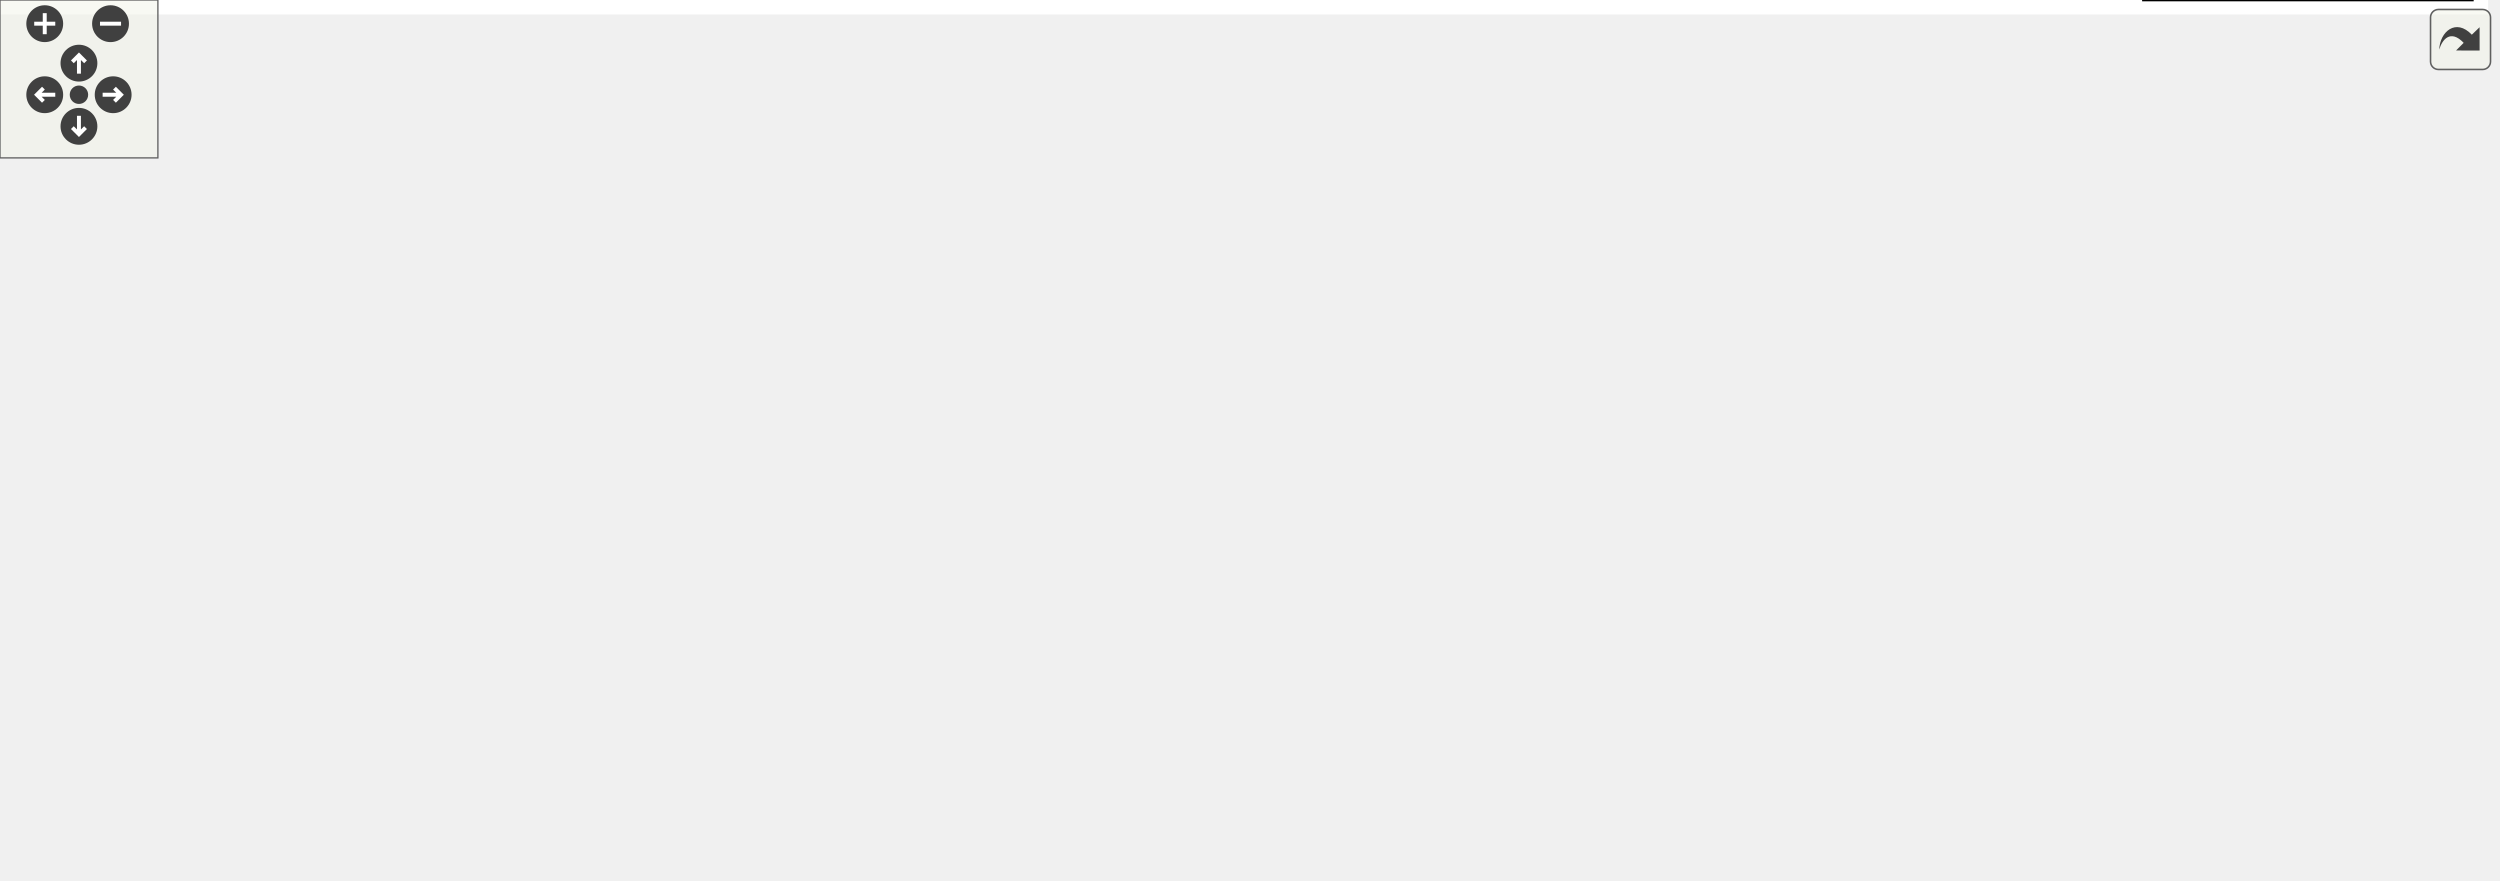
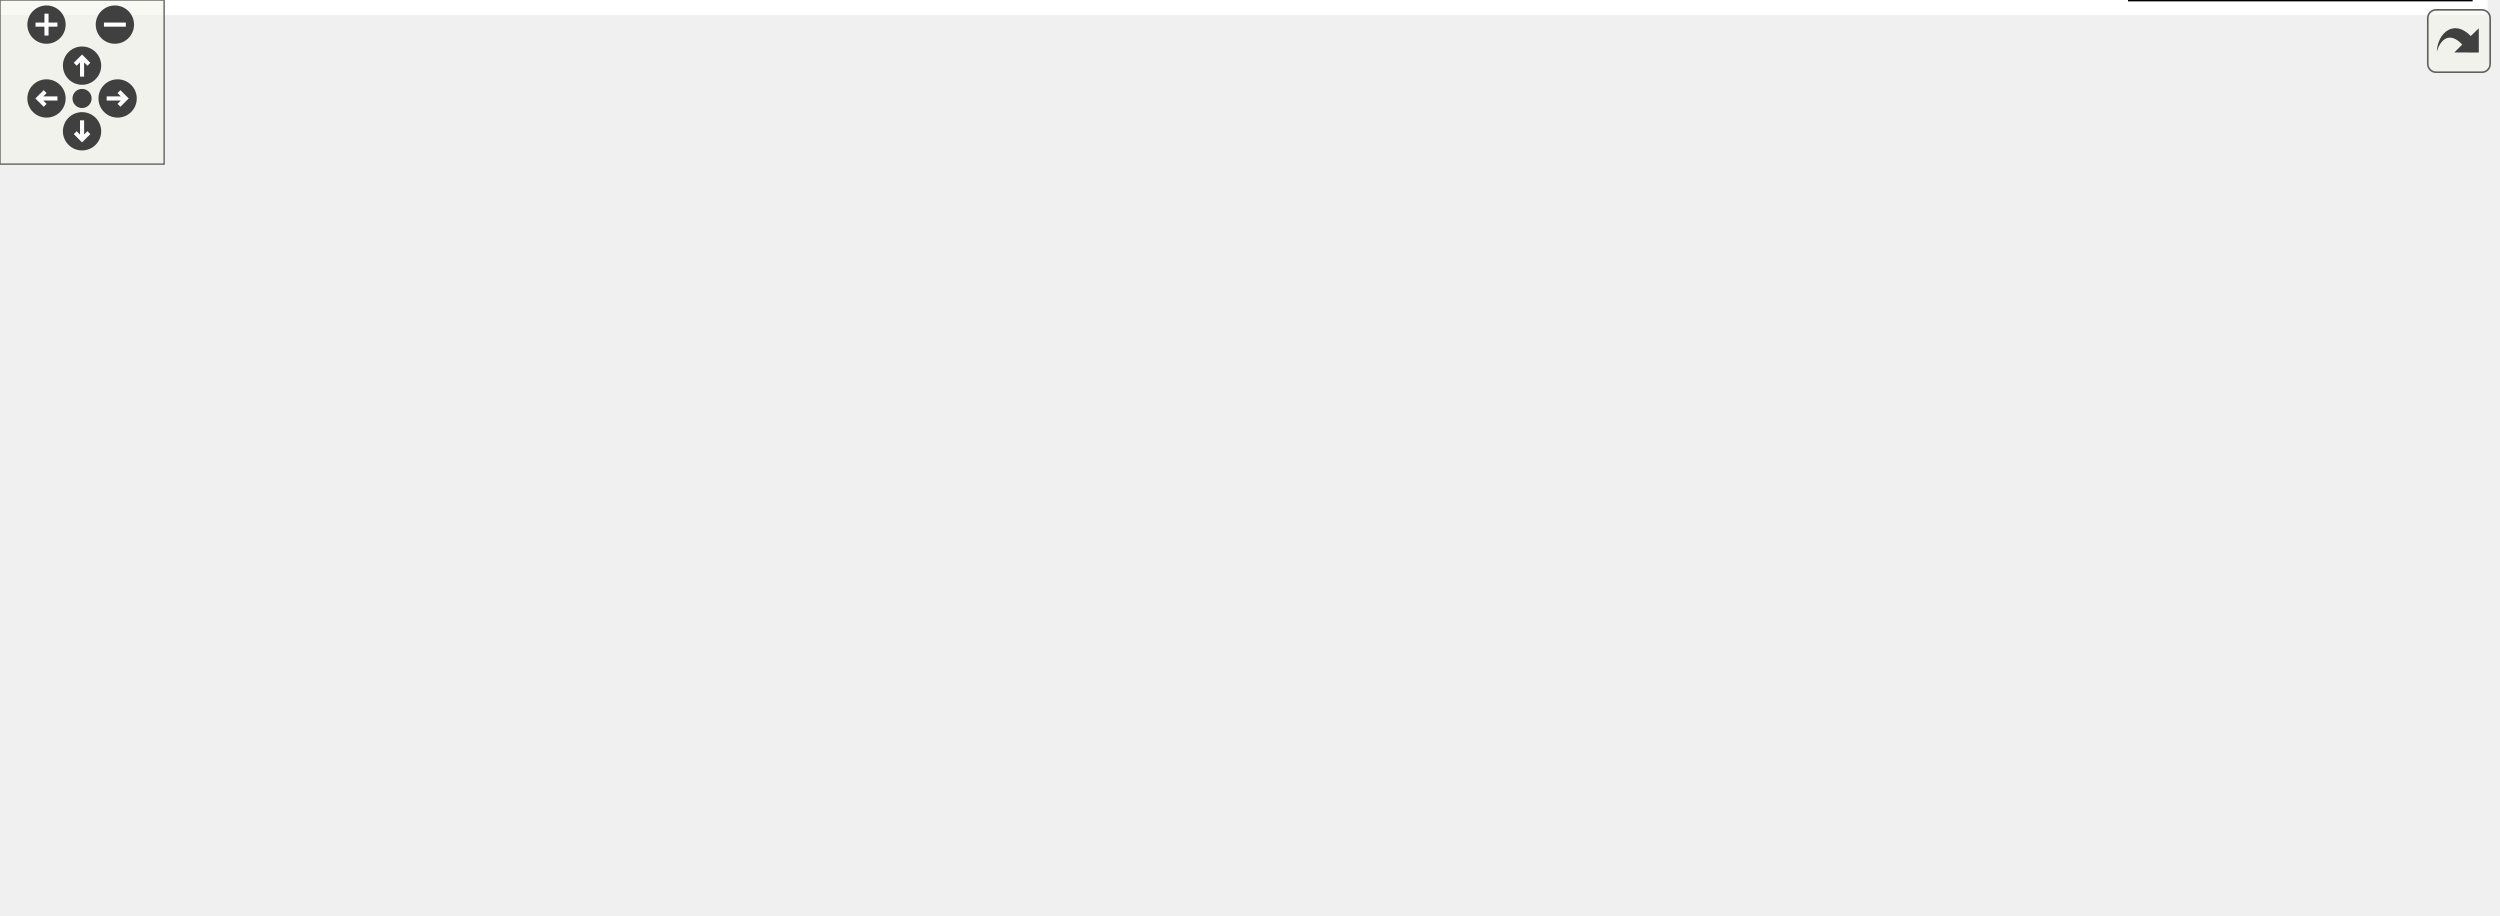
<svg xmlns="http://www.w3.org/2000/svg" xmlns:xlink="http://www.w3.org/1999/xlink" id="main" version="1.1" xml:space="preserve">
  <defs>
    <circle id="rim" cx="0" cy="0" r="7" />
    <circle id="rim2" cx="0" cy="0" r="3.5" />
    <g id="zoomPlus">
      <use xlink:href="#rim" fill="#404040">
        <set attributeName="fill" to="#808080" begin="zoomplus.mouseover" end="zoomplus.mouseout" />
      </use>
      <path d="M-4,0h8M0,-4v8" fill="none" stroke="white" stroke-width="1.5" pointer-events="none" />
    </g>
    <g id="zoomMin">
      <use xlink:href="#rim" fill="#404040">
        <set attributeName="fill" to="#808080" begin="zoomminus.mouseover" end="zoomminus.mouseout" />
      </use>
      <path d="M-4,0h8" fill="none" stroke="white" stroke-width="1.5" pointer-events="none" />
    </g>
    <g id="dirArrow">
      <path fill="none" stroke="white" stroke-width="1.5" d="M0,-3.0v7 M-2.5,-0.5L0,-3.0L2.5,-0.5" />
    </g>
    <g id="resetDef">
      <use xlink:href="#rim2" fill="#404040">
        <set attributeName="fill" to="#808080" begin="reset.mouseover" end="reset.mouseout" />
      </use>
    </g>
  </defs>
  <svg id="graph" class="graph">
    <g id="viewport">
-       <polygon fill="white" stroke="white" points="-4,5 -4,-274 945,-274 945,5 -4,5" />
+       <polygon fill="white" stroke="white" points="-4,5 -4,-274 909,-274 909,5 -4,5" />
      <g id="node1" class="node">
        <polygon fill="#bfbfbf" stroke="black" points="0,-93 0,-123 140,-123 140,-93 0,-93" />
        <text text-anchor="start" x="8" y="-111" font-family="Helvetica,sans-Serif" font-size="10.00">TriDevs.TriEngine.Interfaces.</text>
        <text text-anchor="middle" x="70" y="-100" font-family="Helvetica,sans-Serif" font-size="10.00">IDrawable</text>
      </g>
      <g id="node2" class="node">
        <g id="a_node2">
          <a xlink:href="class_tri_devs_1_1_tri_engine_1_1_graphics_1_1_primitive.html" target="_top" xlink:title="Represents a primitive 2D shape composed of triangles. ">
            <polygon fill="white" stroke="black" points="196.5,-191 196.5,-221 333.5,-221 333.5,-191 196.5,-191" />
            <text text-anchor="start" x="204.5" y="-209" font-family="Helvetica,sans-Serif" font-size="10.00">TriDevs.TriEngine.Graphics.</text>
            <text text-anchor="middle" x="265" y="-198" font-family="Helvetica,sans-Serif" font-size="10.00">Primitive</text>
          </a>
        </g>
      </g>
      <g id="edge1" class="edge">
        <path fill="none" stroke="midnightblue" d="M96.683,-129.495C117.074,-145.629 146.899,-167.223 176,-181 183.895,-184.738 192.46,-188.023 201.042,-190.879" />
        <polygon fill="midnightblue" stroke="midnightblue" points="98.806,-126.711 88.819,-123.173 94.42,-132.166 98.806,-126.711" />
      </g>
      <g id="node5" class="node">
        <g id="a_node5">
          <a xlink:href="interface_tri_devs_1_1_tri_engine_1_1_interfaces_1_1_i_drawable_game_component.html" target="_top" xlink:title="A game component that can be added to GameState objects. Drawable game components also implement a dr...">
            <polygon fill="white" stroke="black" points="195,-142 195,-172 335,-172 335,-142 195,-142" />
            <text text-anchor="start" x="203" y="-160" font-family="Helvetica,sans-Serif" font-size="10.00">TriDevs.TriEngine.Interfaces.</text>
            <text text-anchor="middle" x="265" y="-149" font-family="Helvetica,sans-Serif" font-size="10.00">IDrawableGameComponent</text>
          </a>
        </g>
      </g>
      <g id="edge4" class="edge">
        <path fill="none" stroke="midnightblue" d="M140.125,-125.55C161.319,-130.931 184.433,-136.799 204.894,-141.994" />
        <polygon fill="midnightblue" stroke="midnightblue" points="140.772,-122.103 130.218,-123.035 139.049,-128.888 140.772,-122.103" />
      </g>
      <g id="node8" class="node">
        <g id="a_node8">
          <a xlink:href="interface_tri_devs_1_1_tri_engine_1_1_state_management_1_1_i_game_state.html" target="_top" xlink:title="A game state that can be used with the game state manager. Represent a specific state of the game...">
            <polygon fill="white" stroke="black" points="176.5,-93 176.5,-123 353.5,-123 353.5,-93 176.5,-93" />
            <text text-anchor="start" x="184.5" y="-111" font-family="Helvetica,sans-Serif" font-size="10.00">TriDevs.TriEngine.StateManagement.</text>
            <text text-anchor="middle" x="265" y="-100" font-family="Helvetica,sans-Serif" font-size="10.00">IGameState</text>
          </a>
        </g>
      </g>
      <g id="edge7" class="edge">
        <path fill="none" stroke="midnightblue" d="M150.203,-108C158.873,-108 167.735,-108 176.497,-108" />
        <polygon fill="midnightblue" stroke="midnightblue" points="150.132,-104.5 140.132,-108 150.132,-111.5 150.132,-104.5" />
      </g>
-       <g id="node11" class="node">
-         <g id="a_node11">
+       <g id="node10" class="node">
+         <g id="a_node10">
          <a xlink:href="interface_tri_devs_1_1_tri_engine_1_1_state_management_1_1_i_game_state_manager.html" target="_top" xlink:title="Game state manager that keeps track of the active game states and provides methods to control the sta...">
            <polygon fill="white" stroke="black" points="176.5,-44 176.5,-74 353.5,-74 353.5,-44 176.5,-44" />
            <text text-anchor="start" x="184.5" y="-62" font-family="Helvetica,sans-Serif" font-size="10.00">TriDevs.TriEngine.StateManagement.</text>
            <text text-anchor="middle" x="265" y="-51" font-family="Helvetica,sans-Serif" font-size="10.00">IGameStateManager</text>
          </a>
        </g>
      </g>
-       <g id="edge10" class="edge">
+       <g id="edge9" class="edge">
        <path fill="none" stroke="midnightblue" d="M140.125,-90.45C161.319,-85.069 184.433,-79.201 204.894,-74.006" />
        <polygon fill="midnightblue" stroke="midnightblue" points="139.049,-87.112 130.218,-92.965 140.772,-93.897 139.049,-87.112" />
      </g>
-       <g id="node13" class="node">
-         <g id="a_node13">
+       <g id="node12" class="node">
+         <g id="a_node12">
          <a xlink:href="interface_tri_devs_1_1_tri_engine_1_1_u_i_1_1_i_control.html" target="_top" xlink:title="A UI control that can be drawn on screen and interacted with. ">
            <polygon fill="white" stroke="black" points="195,-5.5 195,-24.5 335,-24.5 335,-5.5 195,-5.5" />
            <text text-anchor="middle" x="265" y="-12.5" font-family="Helvetica,sans-Serif" font-size="10.00">TriDevs.TriEngine.UI.IControl</text>
          </a>
        </g>
      </g>
-       <g id="edge12" class="edge">
+       <g id="edge11" class="edge">
        <path fill="none" stroke="midnightblue" d="M95.66,-86.262C115.904,-69.544 146.022,-47.146 176,-34 184.731,-30.171 194.298,-27.088 203.807,-24.613" />
        <polygon fill="midnightblue" stroke="midnightblue" points="93.278,-83.693 87.881,-92.81 97.785,-89.048 93.278,-83.693" />
      </g>
      <g id="node3" class="node">
        <g id="a_node3">
          <a xlink:href="class_tri_devs_1_1_tri_engine_1_1_graphics_1_1_rectangle.html" target="_top" xlink:title="A primitive 2D Rectangle shape. ">
            <polygon fill="white" stroke="black" points="410.5,-240 410.5,-270 547.5,-270 547.5,-240 410.5,-240" />
            <text text-anchor="start" x="418.5" y="-258" font-family="Helvetica,sans-Serif" font-size="10.00">TriDevs.TriEngine.Graphics.</text>
            <text text-anchor="middle" x="479" y="-247" font-family="Helvetica,sans-Serif" font-size="10.00">Rectangle</text>
          </a>
        </g>
      </g>
      <g id="edge2" class="edge">
        <path fill="none" stroke="midnightblue" d="M340.983,-223.331C364.52,-228.771 390.295,-234.729 413.075,-239.994" />
        <polygon fill="midnightblue" stroke="midnightblue" points="341.579,-219.877 331.048,-221.035 340.003,-226.697 341.579,-219.877" />
      </g>
      <g id="node4" class="node">
        <g id="a_node4">
          <a xlink:href="class_tri_devs_1_1_tri_engine_1_1_graphics_1_1_triangle.html" target="_top" xlink:title="A primitive 2D Triangle shape. ">
            <polygon fill="white" stroke="black" points="410.5,-191 410.5,-221 547.5,-221 547.5,-191 410.5,-191" />
            <text text-anchor="start" x="418.5" y="-209" font-family="Helvetica,sans-Serif" font-size="10.00">TriDevs.TriEngine.Graphics.</text>
            <text text-anchor="middle" x="479" y="-198" font-family="Helvetica,sans-Serif" font-size="10.00">Triangle</text>
          </a>
        </g>
      </g>
      <g id="edge3" class="edge">
        <path fill="none" stroke="midnightblue" d="M343.861,-206C365.635,-206 389.117,-206 410.255,-206" />
        <polygon fill="midnightblue" stroke="midnightblue" points="343.661,-202.5 333.661,-206 343.661,-209.5 343.661,-202.5" />
      </g>
      <g id="node6" class="node">
        <g id="a_node6">
          <a xlink:href="interface_tri_devs_1_1_tri_engine_1_1_u_i_1_1_i_control_manager.html" target="_top" xlink:title="Manages various UI controls, automatically updating and drawing them to the screen. ">
            <polygon fill="white" stroke="black" points="409,-142 409,-172 549,-172 549,-142 409,-142" />
            <text text-anchor="start" x="417" y="-160" font-family="Helvetica,sans-Serif" font-size="10.00">TriDevs.TriEngine.UI.IControl</text>
            <text text-anchor="middle" x="479" y="-149" font-family="Helvetica,sans-Serif" font-size="10.00">Manager</text>
          </a>
        </g>
      </g>
      <g id="edge5" class="edge">
        <path fill="none" stroke="midnightblue" d="M345.265,-157C366.201,-157 388.624,-157 408.971,-157" />
        <polygon fill="midnightblue" stroke="midnightblue" points="345.123,-153.5 335.123,-157 345.123,-160.5 345.123,-153.5" />
      </g>
      <g id="node7" class="node">
        <g id="a_node7">
          <a xlink:href="class_tri_devs_1_1_tri_engine_1_1_u_i_1_1_control_manager.html" target="_top" xlink:title="Control manager to manage various UI controls for a game. ">
-             <polygon fill="white" stroke="black" points="622.5,-145 622.5,-175 759.5,-175 759.5,-145 622.5,-145" />
-             <text text-anchor="start" x="630.5" y="-163" font-family="Helvetica,sans-Serif" font-size="10.00">TriDevs.TriEngine.UI.Control</text>
-             <text text-anchor="middle" x="691" y="-152" font-family="Helvetica,sans-Serif" font-size="10.00">Manager</text>
+             <polygon fill="white" stroke="black" points="604.5,-142 604.5,-172 741.5,-172 741.5,-142 604.5,-142" />
+             <text text-anchor="start" x="612.5" y="-160" font-family="Helvetica,sans-Serif" font-size="10.00">TriDevs.TriEngine.UI.Control</text>
+             <text text-anchor="middle" x="673" y="-149" font-family="Helvetica,sans-Serif" font-size="10.00">Manager</text>
          </a>
        </g>
      </g>
      <g id="edge6" class="edge">
-         <path fill="none" stroke="midnightblue" d="M559.135,-158.131C579.942,-158.428 602.193,-158.746 622.337,-159.033" />
-         <polygon fill="midnightblue" stroke="midnightblue" points="559.102,-154.63 549.053,-157.986 559.002,-161.629 559.102,-154.63" />
+         <path fill="none" stroke="midnightblue" d="M559.27,-157C574.195,-157 589.676,-157 604.21,-157" />
+         <polygon fill="midnightblue" stroke="midnightblue" points="559.045,-153.5 549.045,-157 559.045,-160.5 559.045,-153.5" />
      </g>
      <g id="node9" class="node">
        <g id="a_node9">
          <a xlink:href="class_tri_devs_1_1_tri_engine_1_1_state_management_1_1_game_state.html" target="_top" xlink:title="Base GameState class that all other game states derive from, defines basic GameState behaviour...">
            <polygon fill="white" stroke="black" points="390.5,-93 390.5,-123 567.5,-123 567.5,-93 390.5,-93" />
            <text text-anchor="start" x="398.5" y="-111" font-family="Helvetica,sans-Serif" font-size="10.00">TriDevs.TriEngine.StateManagement.</text>
            <text text-anchor="middle" x="479" y="-100" font-family="Helvetica,sans-Serif" font-size="10.00">GameState</text>
          </a>
        </g>
      </g>
      <g id="edge8" class="edge">
        <path fill="none" stroke="midnightblue" d="M364.01,-108C372.783,-108 381.629,-108 390.307,-108" />
        <polygon fill="midnightblue" stroke="midnightblue" points="363.759,-104.5 353.759,-108 363.759,-111.5 363.759,-104.5" />
      </g>
-       <g id="node10" class="node">
-         <polygon fill="white" stroke="#bfbfbf" points="604.5,-84.5 604.5,-125.5 777.5,-125.5 777.5,-84.5 604.5,-84.5" />
-         <text text-anchor="start" x="612.5" y="-113.5" font-family="Helvetica,sans-Serif" font-size="10.00">TriDevs.TriEngine.Tests.</text>
-         <text text-anchor="start" x="612.5" y="-102.5" font-family="Helvetica,sans-Serif" font-size="10.00">StateManagementTests.GameState</text>
-         <text text-anchor="middle" x="691" y="-91.5" font-family="Helvetica,sans-Serif" font-size="10.00">Tests.TestState</text>
-       </g>
-       <g id="edge9" class="edge">
-         <path fill="none" stroke="midnightblue" d="M577.567,-106.606C586.489,-106.479 595.483,-106.35 604.289,-106.224" />
-         <polygon fill="midnightblue" stroke="midnightblue" points="577.487,-103.107 567.538,-106.749 577.587,-110.106 577.487,-103.107" />
-       </g>
-       <g id="node12" class="node">
-         <g id="a_node12">
+       <g id="node11" class="node">
+         <g id="a_node11">
          <a xlink:href="class_tri_devs_1_1_tri_engine_1_1_state_management_1_1_game_state_manager.html" target="_top" xlink:title="Game state manager that keeps track of the active game states and provides methods to control the sta...">
            <polygon fill="white" stroke="black" points="390.5,-44 390.5,-74 567.5,-74 567.5,-44 390.5,-44" />
            <text text-anchor="start" x="398.5" y="-62" font-family="Helvetica,sans-Serif" font-size="10.00">TriDevs.TriEngine.StateManagement.</text>
            <text text-anchor="middle" x="479" y="-51" font-family="Helvetica,sans-Serif" font-size="10.00">GameStateManager</text>
          </a>
        </g>
      </g>
-       <g id="edge11" class="edge">
+       <g id="edge10" class="edge">
        <path fill="none" stroke="midnightblue" d="M364.01,-59C372.783,-59 381.629,-59 390.307,-59" />
        <polygon fill="midnightblue" stroke="midnightblue" points="363.759,-55.5 353.759,-59 363.759,-62.5 363.759,-55.5" />
      </g>
-       <g id="node14" class="node">
-         <g id="a_node14">
+       <g id="node13" class="node">
+         <g id="a_node13">
          <a xlink:href="class_tri_devs_1_1_tri_engine_1_1_u_i_1_1_control.html" target="_top" xlink:title="Base control class that all other controls inherits from. Defines basic UI control behaviour...">
            <polygon fill="white" stroke="black" points="410.5,-5.5 410.5,-24.5 547.5,-24.5 547.5,-5.5 410.5,-5.5" />
            <text text-anchor="middle" x="479" y="-12.5" font-family="Helvetica,sans-Serif" font-size="10.00">TriDevs.TriEngine.UI.Control</text>
          </a>
        </g>
      </g>
-       <g id="edge13" class="edge">
+       <g id="edge12" class="edge">
        <path fill="none" stroke="midnightblue" d="M345.184,-15C366.639,-15 389.664,-15 410.416,-15" />
        <polygon fill="midnightblue" stroke="midnightblue" points="345.123,-11.5 335.123,-15 345.123,-18.5 345.123,-11.5" />
      </g>
+       <g id="node14" class="node">
+         <g id="a_node14">
+           <a xlink:href="class_tri_devs_1_1_tri_engine_1_1_u_i_1_1_label.html" target="_top" xlink:title="A simple label to display text on the screen. ">
+             <polygon fill="white" stroke="black" points="608,-5.5 608,-24.5 738,-24.5 738,-5.5 608,-5.5" />
+             <text text-anchor="middle" x="673" y="-12.5" font-family="Helvetica,sans-Serif" font-size="10.00">TriDevs.TriEngine.UI.Label</text>
+           </a>
+         </g>
+       </g>
+       <g id="edge13" class="edge">
+         <path fill="none" stroke="midnightblue" d="M557.902,-15C574.485,-15 591.815,-15 607.815,-15" />
+         <polygon fill="midnightblue" stroke="midnightblue" points="557.692,-11.5 547.692,-15 557.692,-18.5 557.692,-11.5" />
+       </g>
      <g id="node15" class="node">
        <g id="a_node15">
-           <a xlink:href="class_tri_devs_1_1_tri_engine_1_1_u_i_1_1_label.html" target="_top" xlink:title="A simple label to display text on the screen. ">
-             <polygon fill="white" stroke="black" points="626,-5.5 626,-24.5 756,-24.5 756,-5.5 626,-5.5" />
-             <text text-anchor="middle" x="691" y="-12.5" font-family="Helvetica,sans-Serif" font-size="10.00">TriDevs.TriEngine.UI.Label</text>
+           <a xlink:href="class_tri_devs_1_1_tri_engine_1_1_u_i_1_1_link_label.html" target="_top" xlink:title="A label that, when clicked, will open a URL. ">
+             <polygon fill="white" stroke="black" points="778.5,-0 778.5,-30 903.5,-30 903.5,-0 778.5,-0" />
+             <text text-anchor="start" x="786.5" y="-18" font-family="Helvetica,sans-Serif" font-size="10.00">TriDevs.TriEngine.UI.Link</text>
+             <text text-anchor="middle" x="841" y="-7" font-family="Helvetica,sans-Serif" font-size="10.00">Label</text>
          </a>
        </g>
      </g>
      <g id="edge14" class="edge">
-         <path fill="none" stroke="midnightblue" d="M557.743,-15C580.122,-15 604.277,-15 625.743,-15" />
-         <polygon fill="midnightblue" stroke="midnightblue" points="557.601,-11.5 547.601,-15 557.601,-18.5 557.601,-11.5" />
-       </g>
-       <g id="node16" class="node">
-         <g id="a_node16">
-           <a xlink:href="class_tri_devs_1_1_tri_engine_1_1_u_i_1_1_link_label.html" target="_top" xlink:title="A label that, when clicked, will open a URL. ">
-             <polygon fill="white" stroke="black" points="814.5,-0 814.5,-30 939.5,-30 939.5,-0 814.5,-0" />
-             <text text-anchor="start" x="822.5" y="-18" font-family="Helvetica,sans-Serif" font-size="10.00">TriDevs.TriEngine.UI.Link</text>
-             <text text-anchor="middle" x="877" y="-7" font-family="Helvetica,sans-Serif" font-size="10.00">Label</text>
-           </a>
-         </g>
-       </g>
-       <g id="edge15" class="edge">
-         <path fill="none" stroke="midnightblue" d="M766.418,-15C782.317,-15 798.944,-15 814.302,-15" />
-         <polygon fill="midnightblue" stroke="midnightblue" points="766.096,-11.5 756.096,-15 766.096,-18.5 766.096,-11.5" />
+         <path fill="none" stroke="midnightblue" d="M748.205,-15C758.312,-15 768.595,-15 778.445,-15" />
+         <polygon fill="midnightblue" stroke="midnightblue" points="748.18,-11.5 738.18,-15 748.18,-18.5 748.18,-11.5" />
      </g>
    </g>
  </svg>
  <g id="navigator" transform="translate(0 0)" fill="#404254">
    <rect fill="#f2f5e9" fill-opacity="0.5" stroke="#606060" stroke-width=".5" x="0" y="0" width="60" height="60" />
    <use id="zoomplus" xlink:href="#zoomPlus" x="17" y="9" />
    <use id="zoomminus" xlink:href="#zoomMin" x="42" y="9" />
    <use id="reset" xlink:href="#resetDef" x="30" y="36" />
    <g id="arrowUp" xlink:href="#dirArrow" transform="translate(30 24)">
      <use xlink:href="#rim" fill="#404040">
        <set attributeName="fill" to="#808080" begin="arrowUp.mouseover" end="arrowUp.mouseout" />
      </use>
      <path fill="none" stroke="white" stroke-width="1.5" d="M0,-3.0v7 M-2.5,-0.5L0,-3.0L2.5,-0.5" />
    </g>
    <g id="arrowRight" xlink:href="#dirArrow" transform="rotate(90) translate(36 -43)">
      <use xlink:href="#rim" fill="#404040">
        <set attributeName="fill" to="#808080" begin="arrowRight.mouseover" end="arrowRight.mouseout" />
      </use>
      <path fill="none" stroke="white" stroke-width="1.5" d="M0,-3.0v7 M-2.5,-0.5L0,-3.0L2.5,-0.5" />
    </g>
    <g id="arrowDown" xlink:href="#dirArrow" transform="rotate(180) translate(-30 -48)">
      <use xlink:href="#rim" fill="#404040">
        <set attributeName="fill" to="#808080" begin="arrowDown.mouseover" end="arrowDown.mouseout" />
      </use>
      <path fill="none" stroke="white" stroke-width="1.5" d="M0,-3.0v7 M-2.5,-0.5L0,-3.0L2.5,-0.5" />
    </g>
    <g id="arrowLeft" xlink:href="#dirArrow" transform="rotate(270) translate(-36 17)">
      <use xlink:href="#rim" fill="#404040">
        <set attributeName="fill" to="#808080" begin="arrowLeft.mouseover" end="arrowLeft.mouseout" />
      </use>
      <path fill="none" stroke="white" stroke-width="1.5" d="M0,-3.0v7 M-2.5,-0.5L0,-3.0L2.5,-0.5" />
    </g>
  </g>
  <svg viewBox="0 0 15 15" width="100%" height="30px" preserveAspectRatio="xMaxYMin meet">
    <g id="arrow_out" transform="scale(0.3 0.3)">
      <a xlink:href="interface_tri_devs_1_1_tri_engine_1_1_interfaces_1_1_i_drawable__inherit__graph_org.svg" target="_base">
        <rect id="button" ry="5" rx="5" y="6" x="6" height="38" width="38" fill="#f2f5e9" fill-opacity="0.5" stroke="#606060" stroke-width="1.0" />
        <path id="arrow" d="M 11.5,31.437 C 11.94,20.098 22.043,11.323 32.159,21.979 L 37.069,17.246 C 37.069,17.246 37.088,32 37.088,32 L 22.16,31.978 C 22.16,31.978 26.998,27.14 26.998,27.14 C 18.529,18.264 13.292,25.23 11.5,31.437 z" style="fill:#404040;" />
      </a>
    </g>
  </svg>
</svg>
